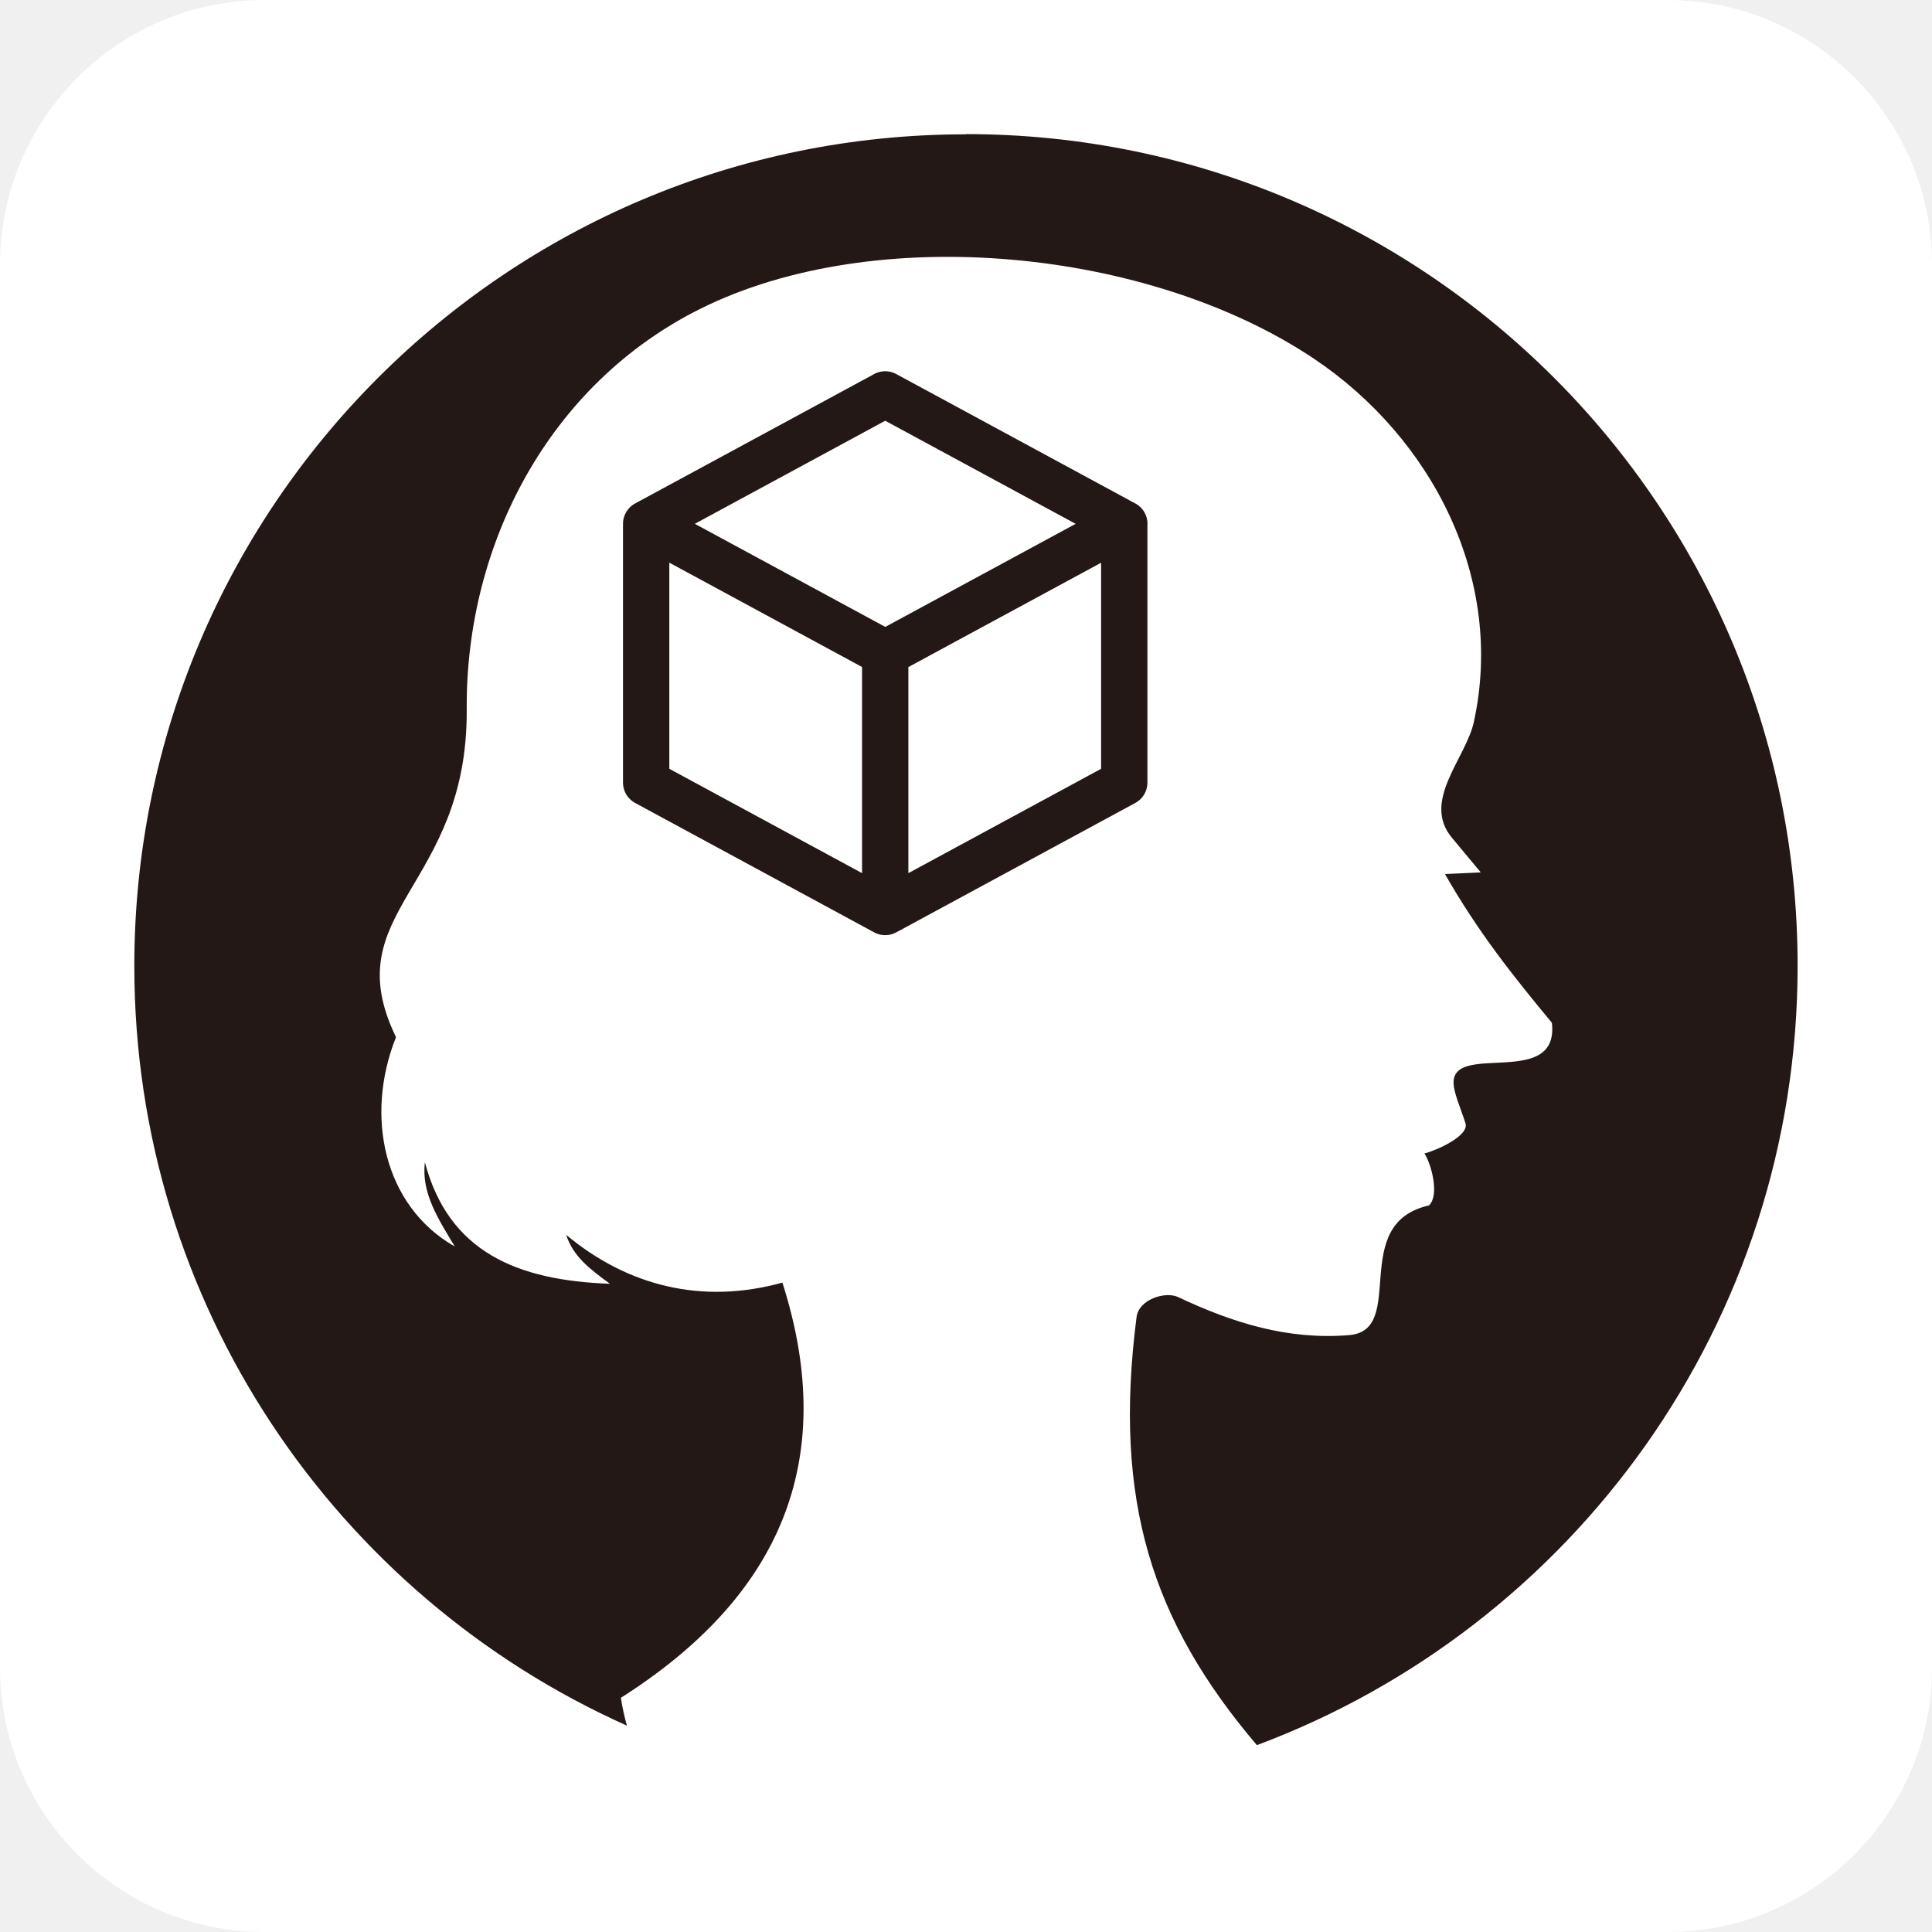
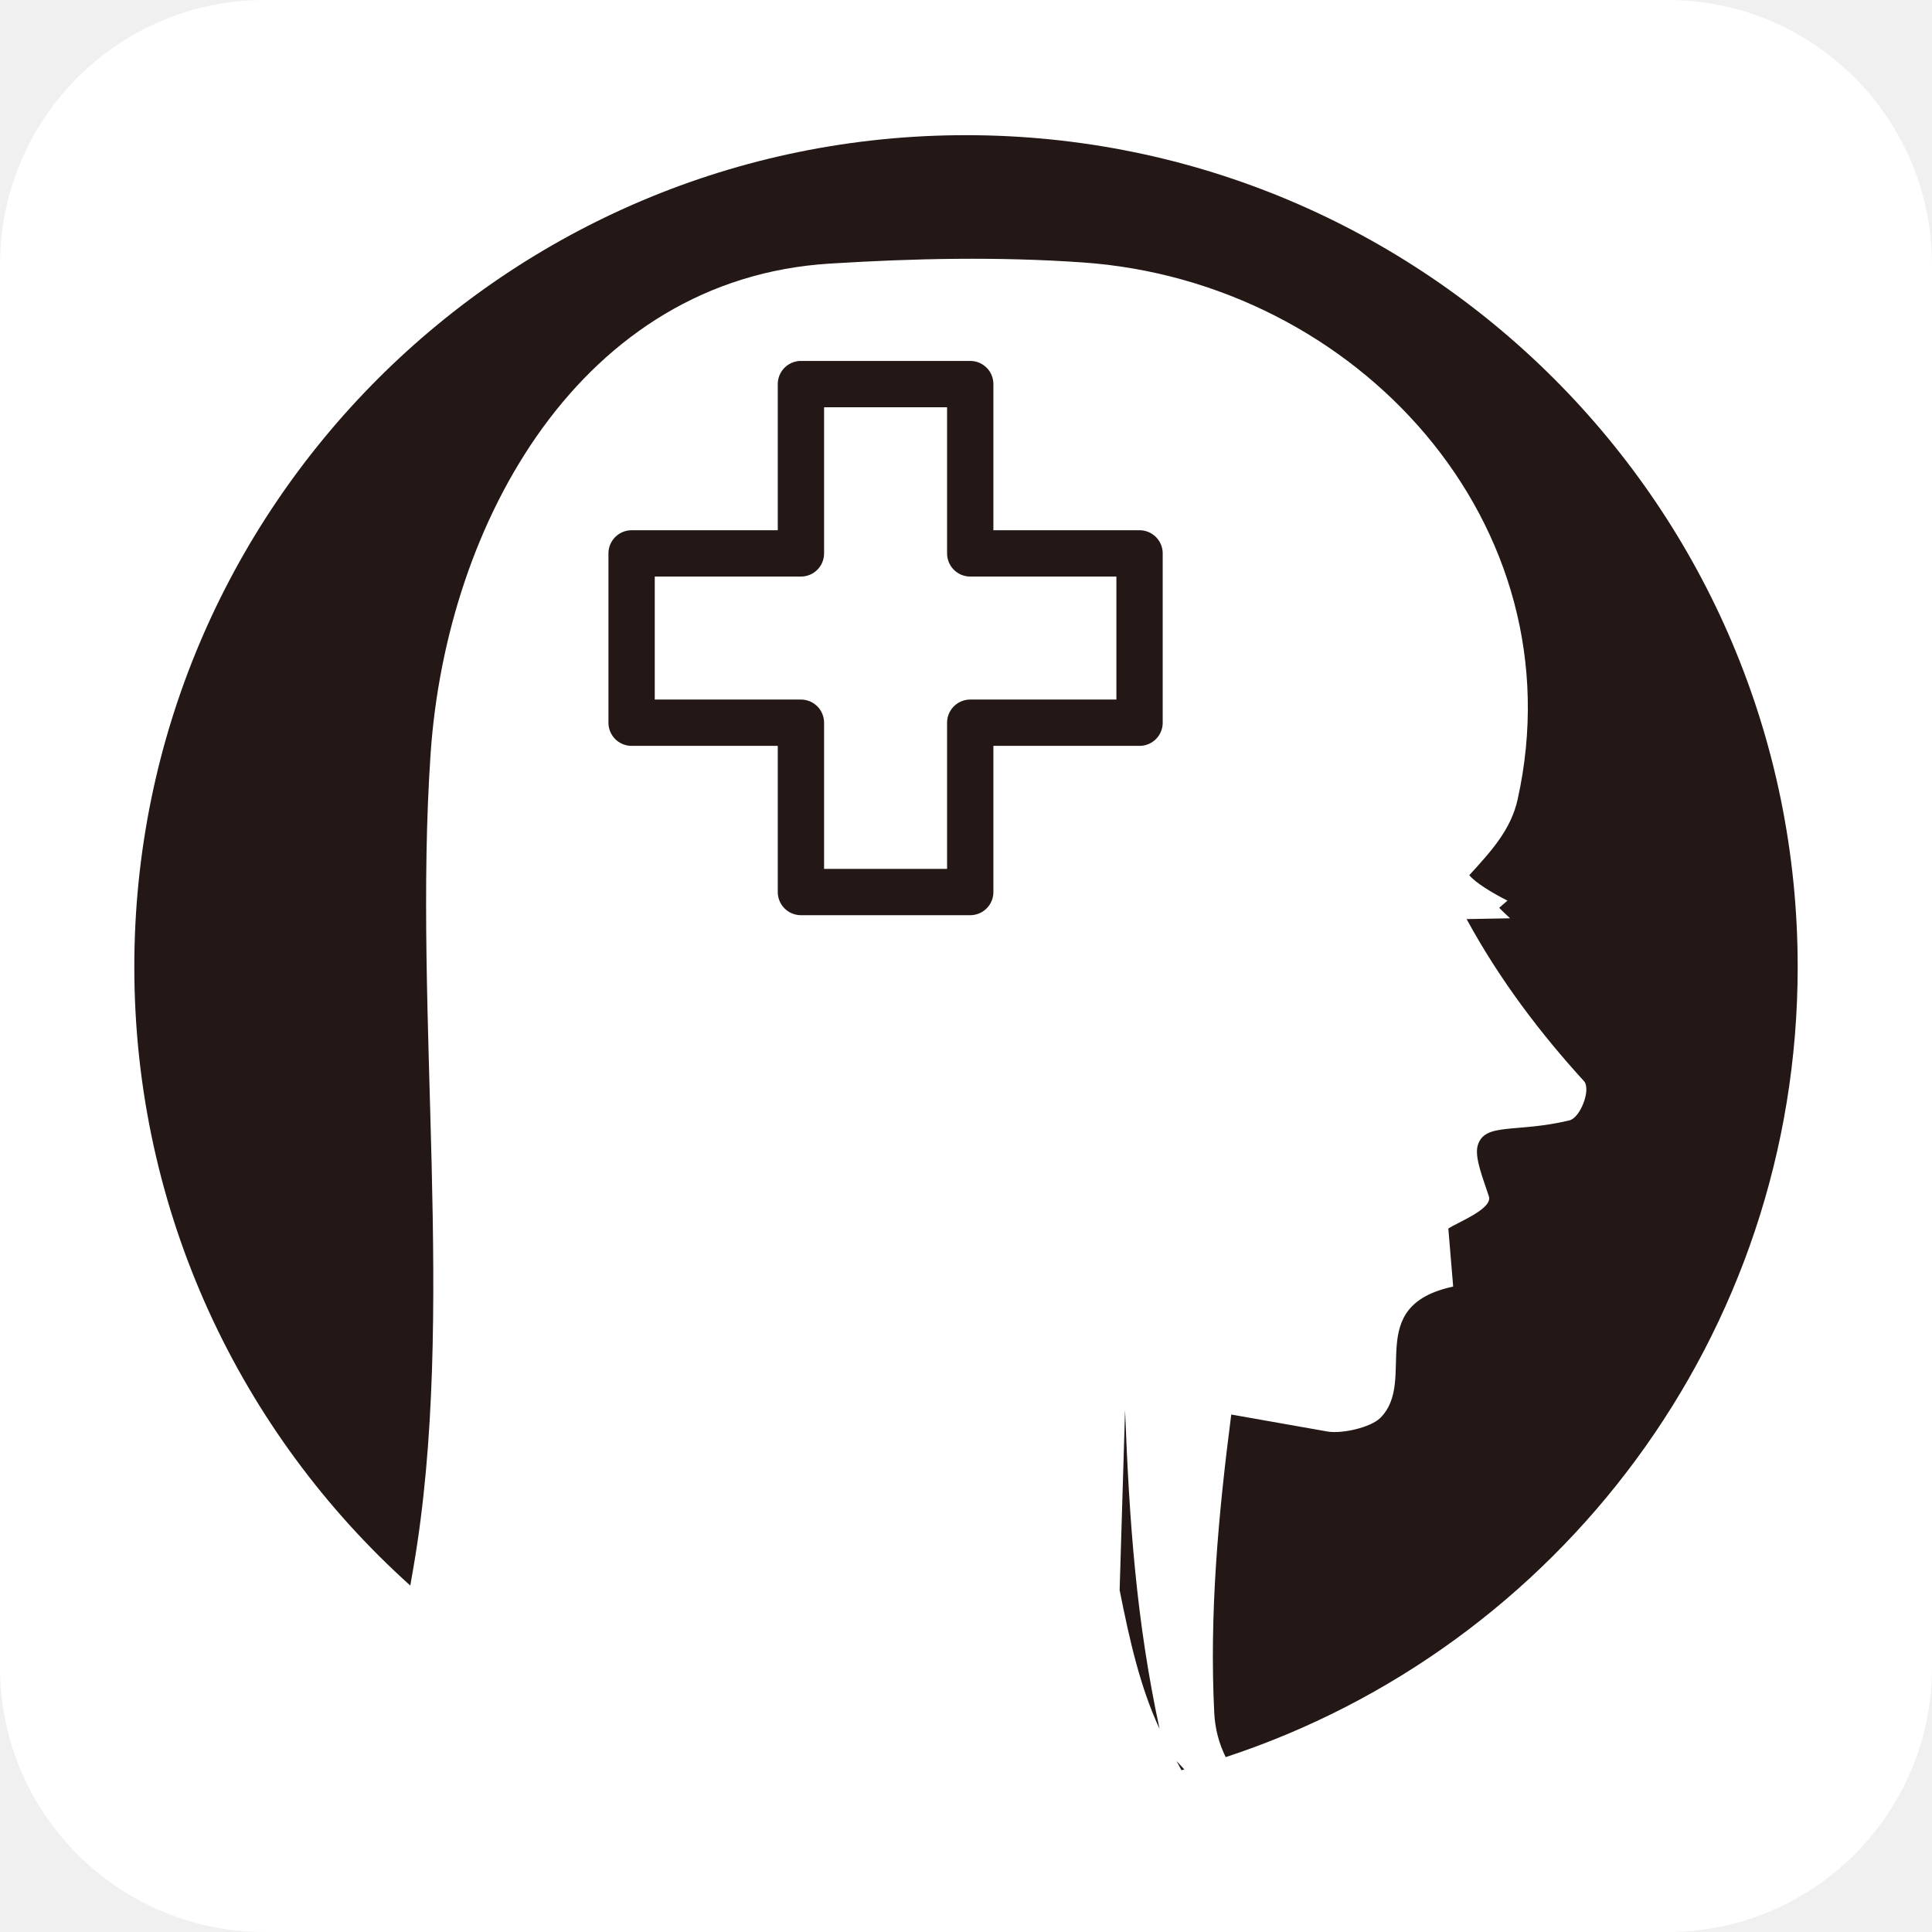
- <svg xmlns="http://www.w3.org/2000/svg" viewBox="222 222 292 292">
-   <rect x="222" y="222" width="292" height="292" rx="40" fill="#ffffff" />
+ <svg xmlns="http://www.w3.org/2000/svg" viewBox="222 225 292 292">
+   <rect x="222" y="225" width="292" height="292" rx="40" fill="#ffffff" />
  <g fill="#231815">
-     <path d="M368,242.3c-69.42,0-125.7,56.28-125.7,125.7,0,51.17,30.58,95.19,74.45,114.81-.38-1.35-.69-2.74-.91-4.21,23.56-14.95,33.18-35.33,24.41-62.75-12.18,3.38-23.45.48-32.68-7.22,1.07,3.32,3.68,5.25,6.62,7.4-14.04-.51-24.36-4.79-27.97-18.35-.57,4.63,2.04,8.59,4.52,12.72-10.72-6.11-13.66-19.69-8.89-31.65-9.3-19.15,10.88-22.48,10.69-49.54-.18-25.06,12.53-49.22,35.37-60.57,26.43-13.13,67.73-9.13,92.66,7.56,17.94,12.02,28.91,33.39,24.18,54.94-1.21,5.49-7.92,11.93-3.32,17.46l4.37,5.25-5.41.25c4.96,8.7,10.27,15.38,16.16,22.48,1.13,9.85-14.38,3.13-14.85,8.77-.13,1.57,1.04,4.04,1.79,6.42.59,1.87-4.26,4.06-6.2,4.57,1.06,1.6,2.3,6.33.68,7.85-12.26,2.74-3.19,18.87-12.07,19.6-9.27.76-17.61-1.87-25.84-5.75-1.92-.91-5.93.33-6.28,3.01-3.58,27.84,2.36,46.07,18.18,64.71,47.74-17.83,81.73-63.83,81.73-117.79,0-69.42-56.28-125.7-125.7-125.7Z" />
+     <path d="M392.04,438.1l-.82,27.23c1.54,7.73,3.11,14.67,6.04,20.99-3.54-16.4-4.58-31.44-5.22-48.22Z" />
+     <path d="M399.83,491.18c.24.46.49.92.74,1.37.14-.04.28-.08.43-.12-.39-.42-.78-.84-1.17-1.26Z" />
+     <path d="M449.84,361.11s0,0,0,0c.17-.15.13-.11,0,0Z" />
+     <path d="M368,245.43c-69.42,0-125.7,56.28-125.7,125.7,0,37.13,16.11,70.5,41.71,93.51l.48-2.76c6.57-38.16-.11-83.42,2.59-122.96,2.41-35.15,22.82-71.76,60.32-74.08,12.67-.79,25.34-1.07,38.18-.18,41.52,2.87,75.04,39.57,65.79,81.18-1,4.51-3.91,7.73-7.3,11.43.84,1.1,3.62,2.78,5.77,3.85.13-.11.17-.15,0,0,0,0,0,0,0,0-.31.27-1.19,1.04-1.24,1.07-.06.03,1.25,1.23,1.63,1.6l-6.57.12c5.02,9.22,11.23,17.37,17.77,24.52,1.05,1.32-.6,5.51-2.22,5.9-8.15,1.96-12.87.24-13.88,3.84-.51,1.82.94,5.27,1.71,7.68.54,1.93-5.05,4.02-6.14,4.84l.73,8.76c-13.76,2.96-5.33,14.19-11.01,19.85-1.48,1.47-5.84,2.43-7.97,2.06l-14.56-2.57c-1.95,15.09-3.32,30.06-2.57,45.1.12,2.43.74,4.68,1.73,6.68,50.2-16.49,86.45-63.73,86.45-119.44,0-69.42-56.28-125.7-125.7-125.7Z" />
  </g>
-   <path d="M355.79,281.61l-36.13,19.56v39.11l36.13,19.56,36.13-19.56v-39.11l-36.13-19.56ZM319.67,301.17l36.13,19.56,36.13-19.56M355.79,320.73v39.11" fill="none" stroke="#231815" stroke-width="7" stroke-linecap="round" stroke-linejoin="round" />
+   <path d="M343.05,283.05h25.59v25.59h25.59v25.59h-25.59v25.59h-25.59v-25.59h-25.59v-25.59h25.59v-25.59Z" fill="#ffffff" stroke="#231815" stroke-width="7" stroke-linejoin="round" />
</svg>
